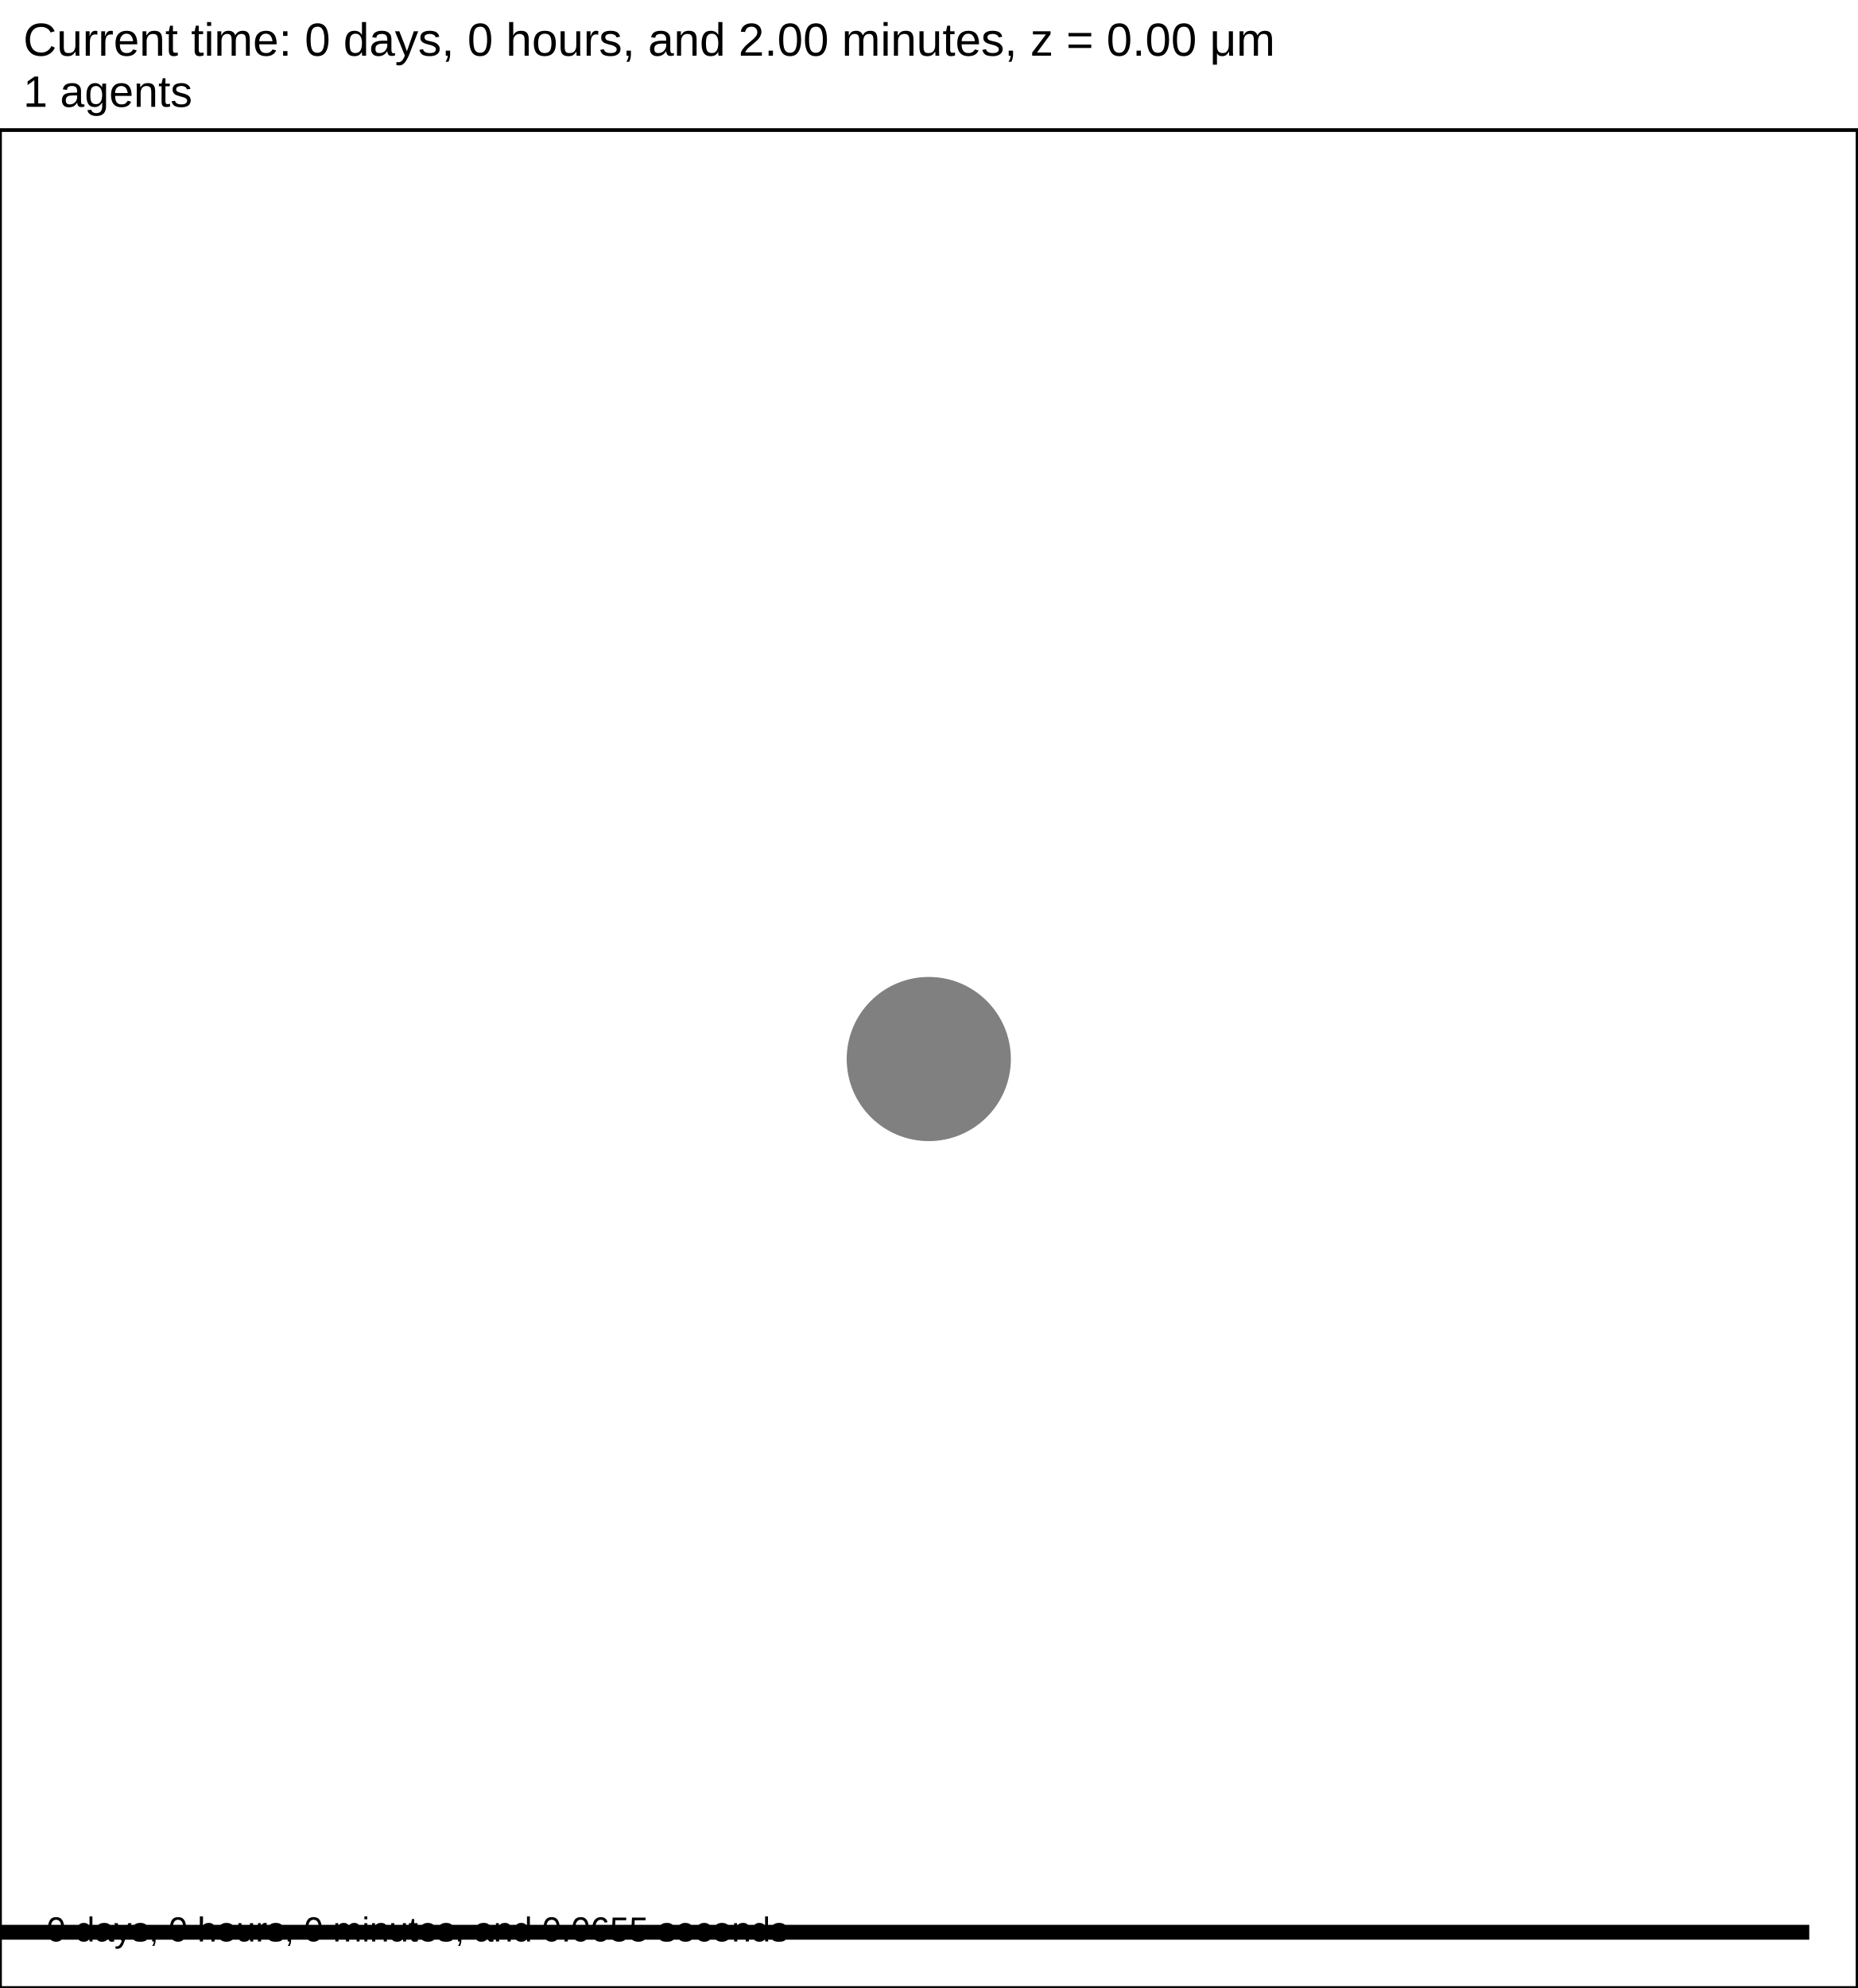
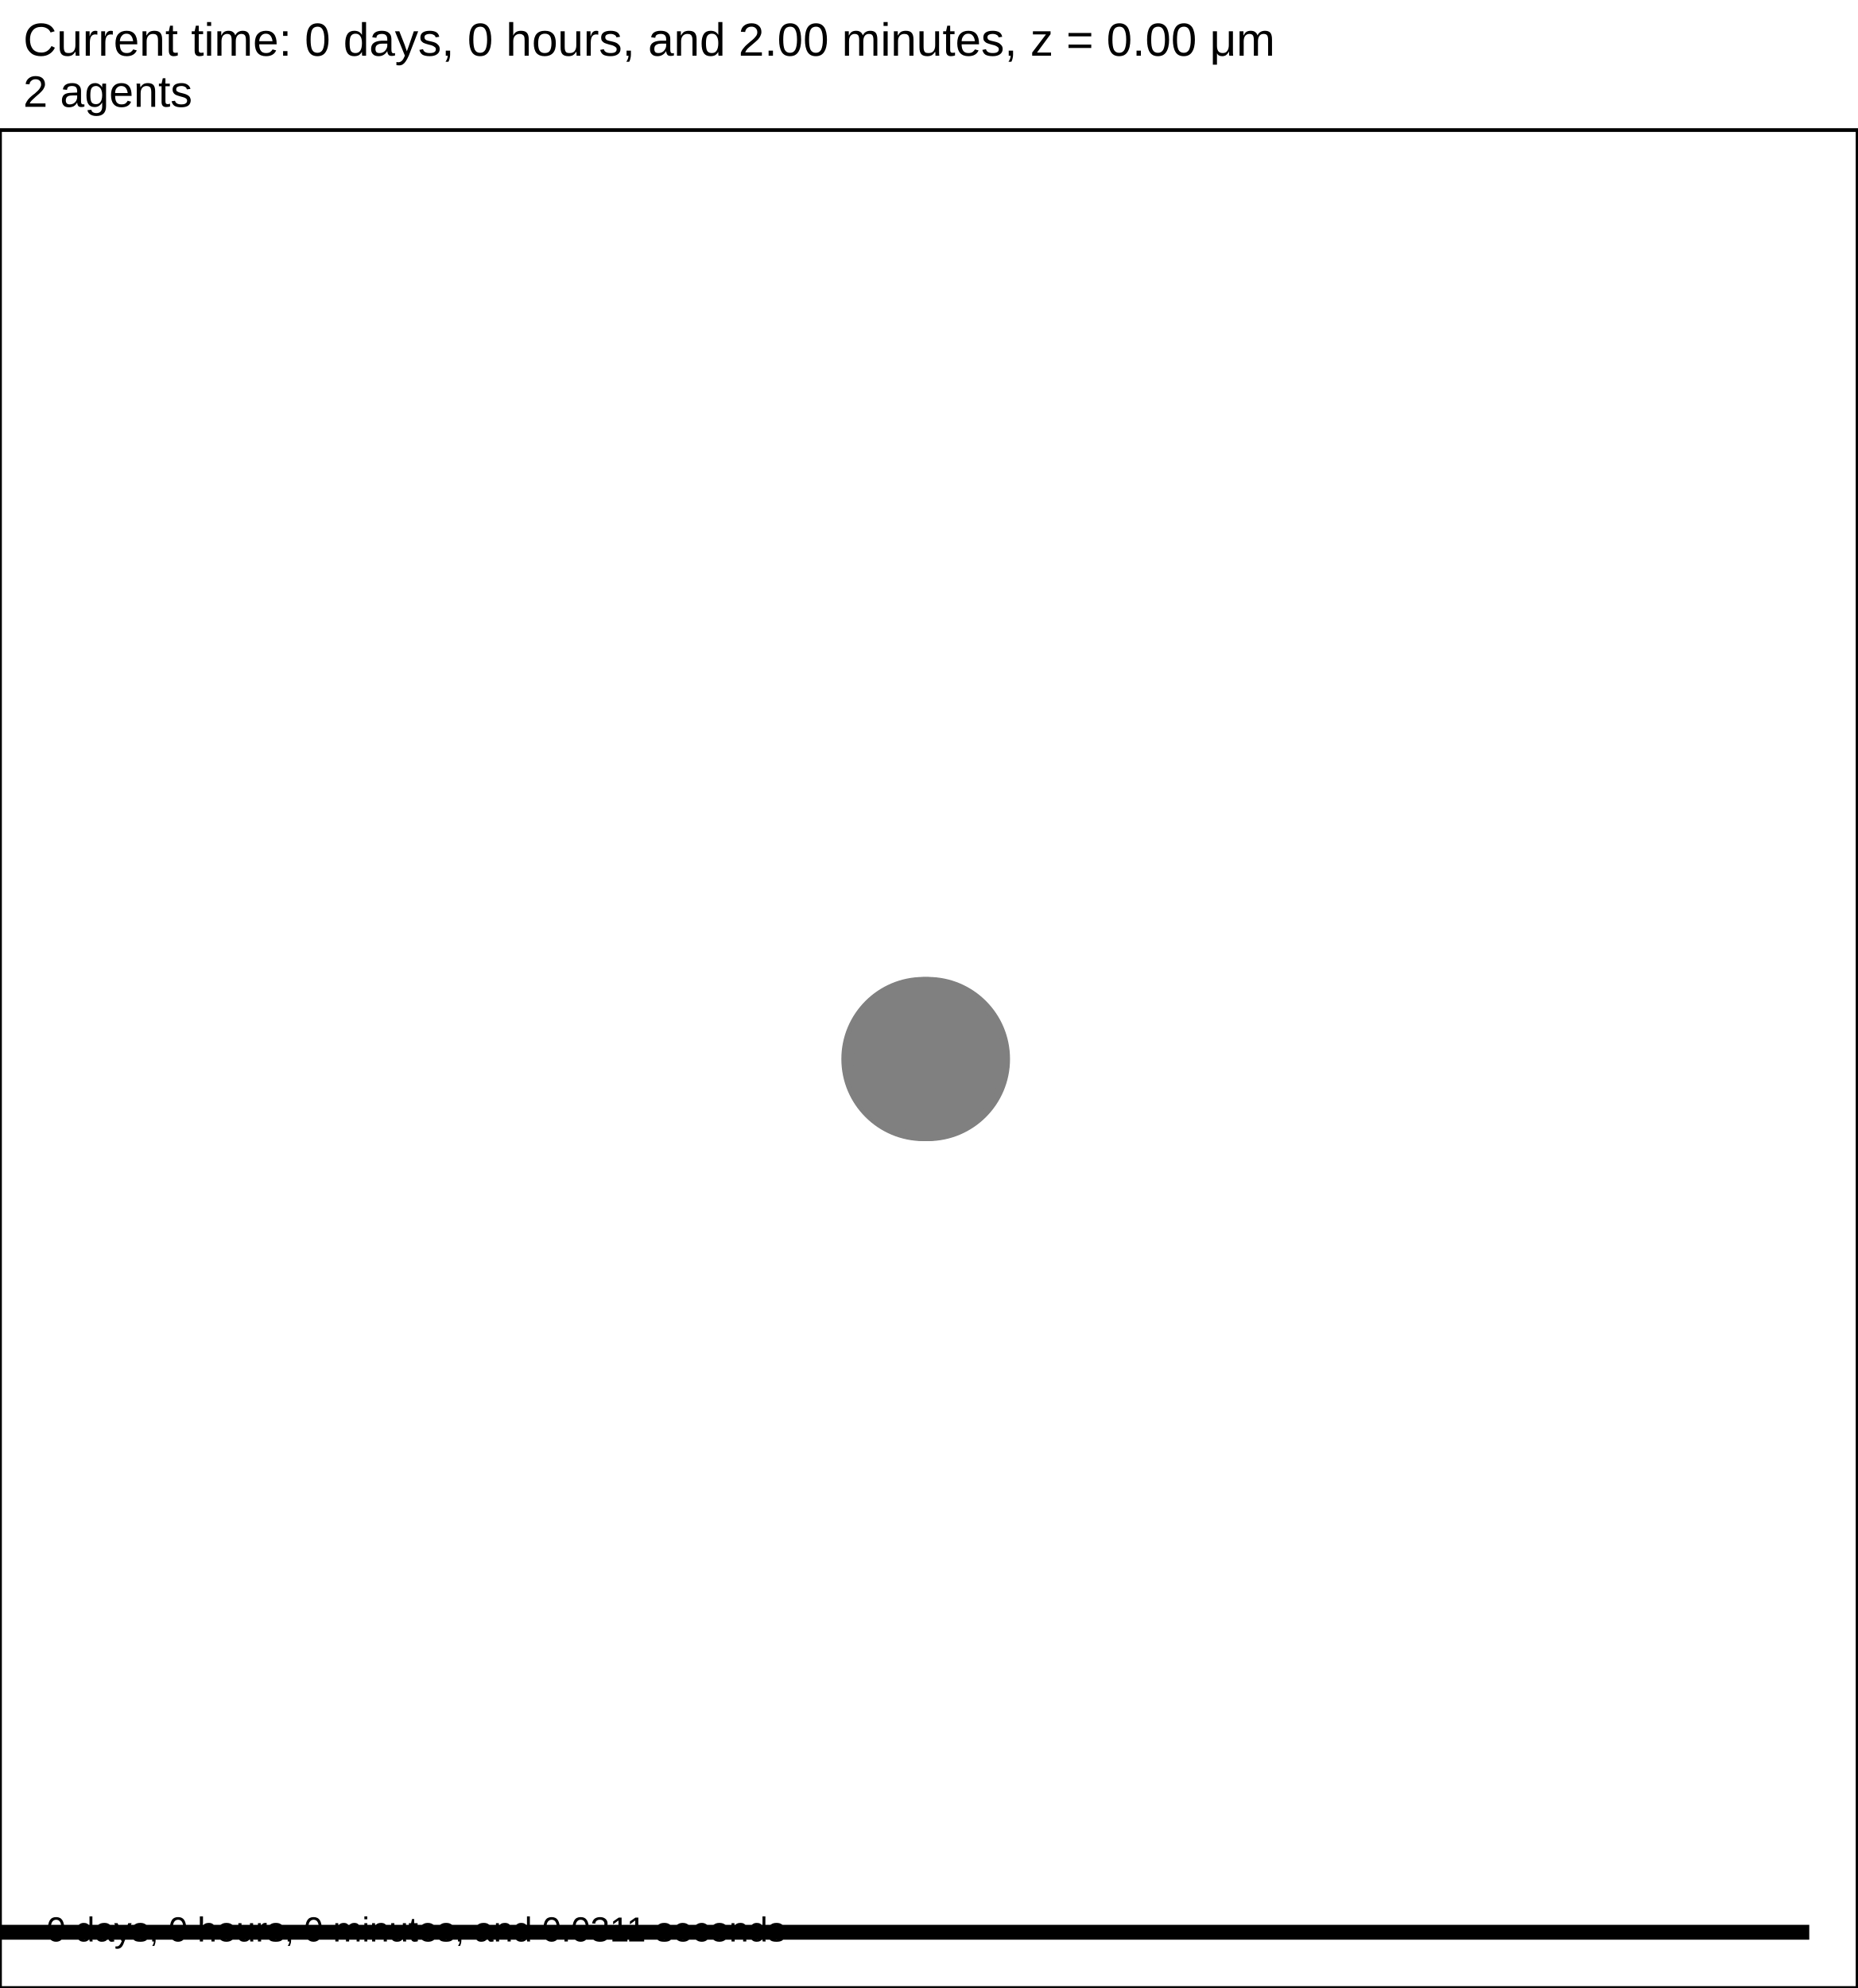
<svg xmlns="http://www.w3.org/2000/svg" version="1.1" width="120" height="128.4" id="svg2">
  <rect x="0" y="0" width="120" height="128.4" stroke-width="0.24" stroke="white" fill="white" />
  <text x="1.5" y="3.6" font-family="Arial" font-size="3" fill="black">
   Current time: 0 days, 0 hours, and 2.00 minutes, z = 0.00 μm
  </text>
  <text x="1.5" y="6.9" font-family="Arial" font-size="2.85" fill="black">
-    1 agents
+    2 agents
  </text>
  <g id="tissue" transform="translate(0,128.4) scale(1,-1)">
    <g id="ECM">
  </g>
    <g id="cells">
      <g id="cell0" type="agent" dead="false">
-         <circle cx="60" cy="60" r="5.013" stroke-width="0.5" stroke="black" fill="grey" />
-         <circle cx="60" cy="60" r="5.052" stroke-width="0.5" stroke="grey" fill="grey" />
+         <circle cx="59.654" cy="60" r="5.013" stroke-width="0.5" stroke="black" fill="grey" />
+         <circle cx="59.654" cy="60" r="5.052" stroke-width="0.5" stroke="grey" fill="grey" />
+       </g>
+       <g id="cell1" type="agent" dead="false">
+         <circle cx="59.946" cy="60" r="5.013" stroke-width="0.5" stroke="black" fill="grey" />
+         <circle cx="59.946" cy="60" r="5.052" stroke-width="0.5" stroke="grey" fill="grey" />
      </g>
    </g>
  </g>
  <rect x="-83" y="124.2" width="200" height="1.2" stroke-width="0.24" stroke="rgb(255,255,255)" fill="rgb(0,0,0)" />
  <text x="-82.25" y="123.45" font-family="Arial" font-size="3" fill="black">
   200 μm
  </text>
  <text x="3" y="125.4" font-family="Arial" font-size="2.25" fill="black">
-    0 days, 0 hours, 0 minutes, and 0.0655 seconds
+    0 days, 0 hours, 0 minutes, and 0.0311 seconds
  </text>
  <rect x="0" y="8.4" width="120" height="120" stroke-width="0.24" stroke="rgb(0,0,0)" fill="none" />
</svg>
